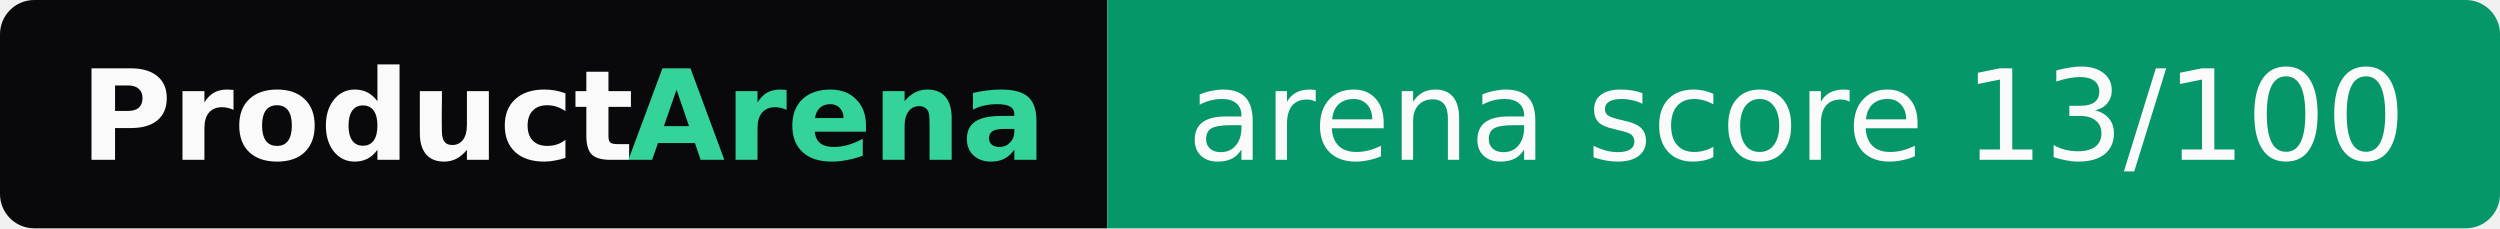
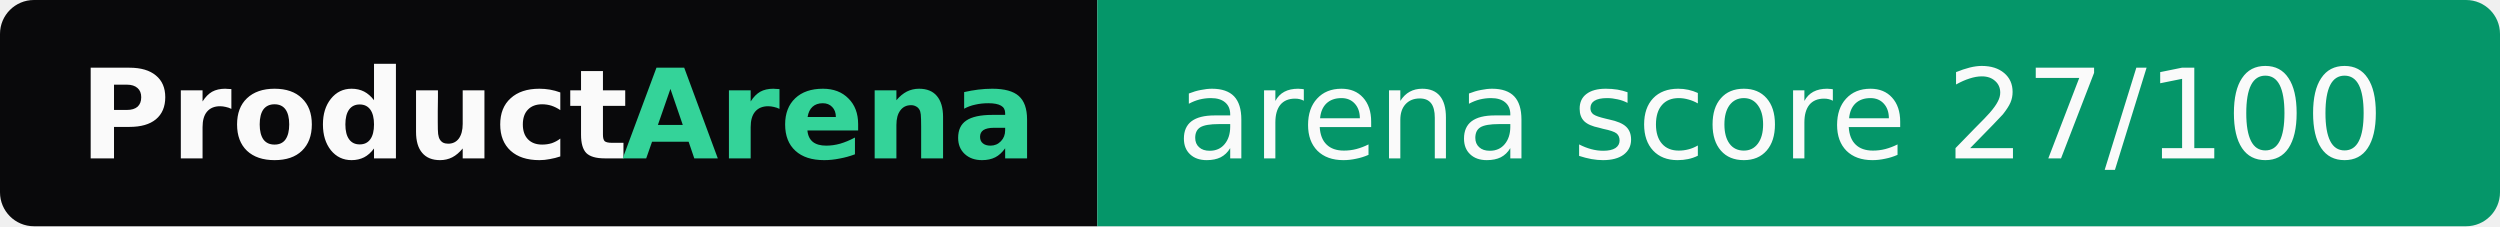
- <svg xmlns="http://www.w3.org/2000/svg" width="219" height="20" role="img" aria-label="ProductArena: arena score 13/100">
+ <svg xmlns="http://www.w3.org/2000/svg" width="221" height="20" role="img" aria-label="ProductArena: arena score 27/100">
  <clipPath id="r">
-     <rect width="219" height="20" rx="3" fill="#fff" />
+     <rect width="221" height="20" rx="3" fill="#fff" />
  </clipPath>
  <g clip-path="url(#r)">
    <rect width="97" height="20" fill="#09090b" />
-     <rect x="97" width="122" height="20" fill="#059669" />
+     <rect x="97" width="124" height="20" fill="#059669" />
  </g>
  <g font-family="Verdana,Geneva,DejaVu Sans,sans-serif" font-size="11">
    <text x="7" y="14" textLength="48" font-weight="bold" fill="#fafafa">Product</text>
    <text x="55" y="14" textLength="35" font-weight="bold" fill="#34d399">Arena</text>
-     <text x="104" y="14" textLength="108" fill="#fafafa">arena score 13/100</text>
+     <text x="104" y="14" textLength="110" fill="#fafafa">arena score 27/100</text>
  </g>
</svg>
